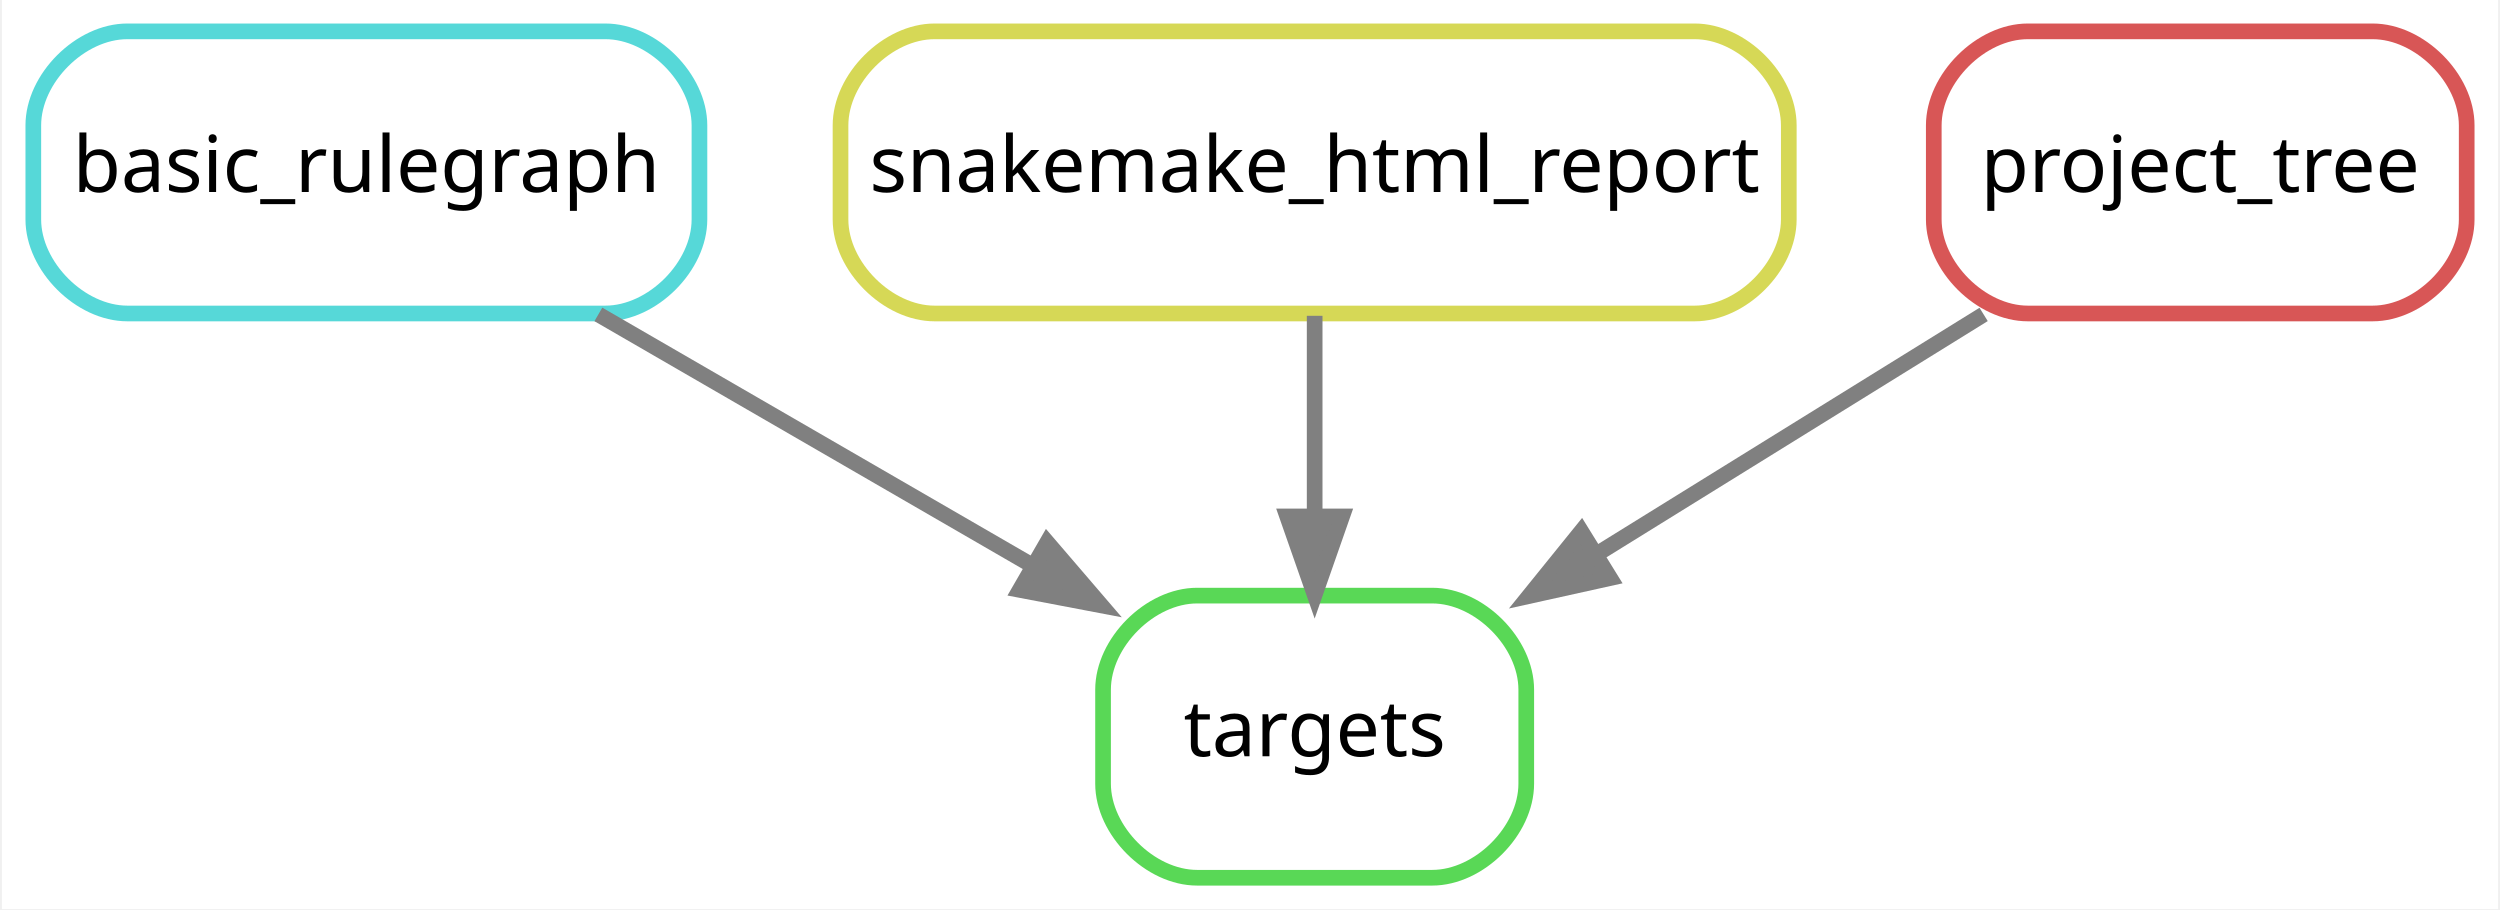
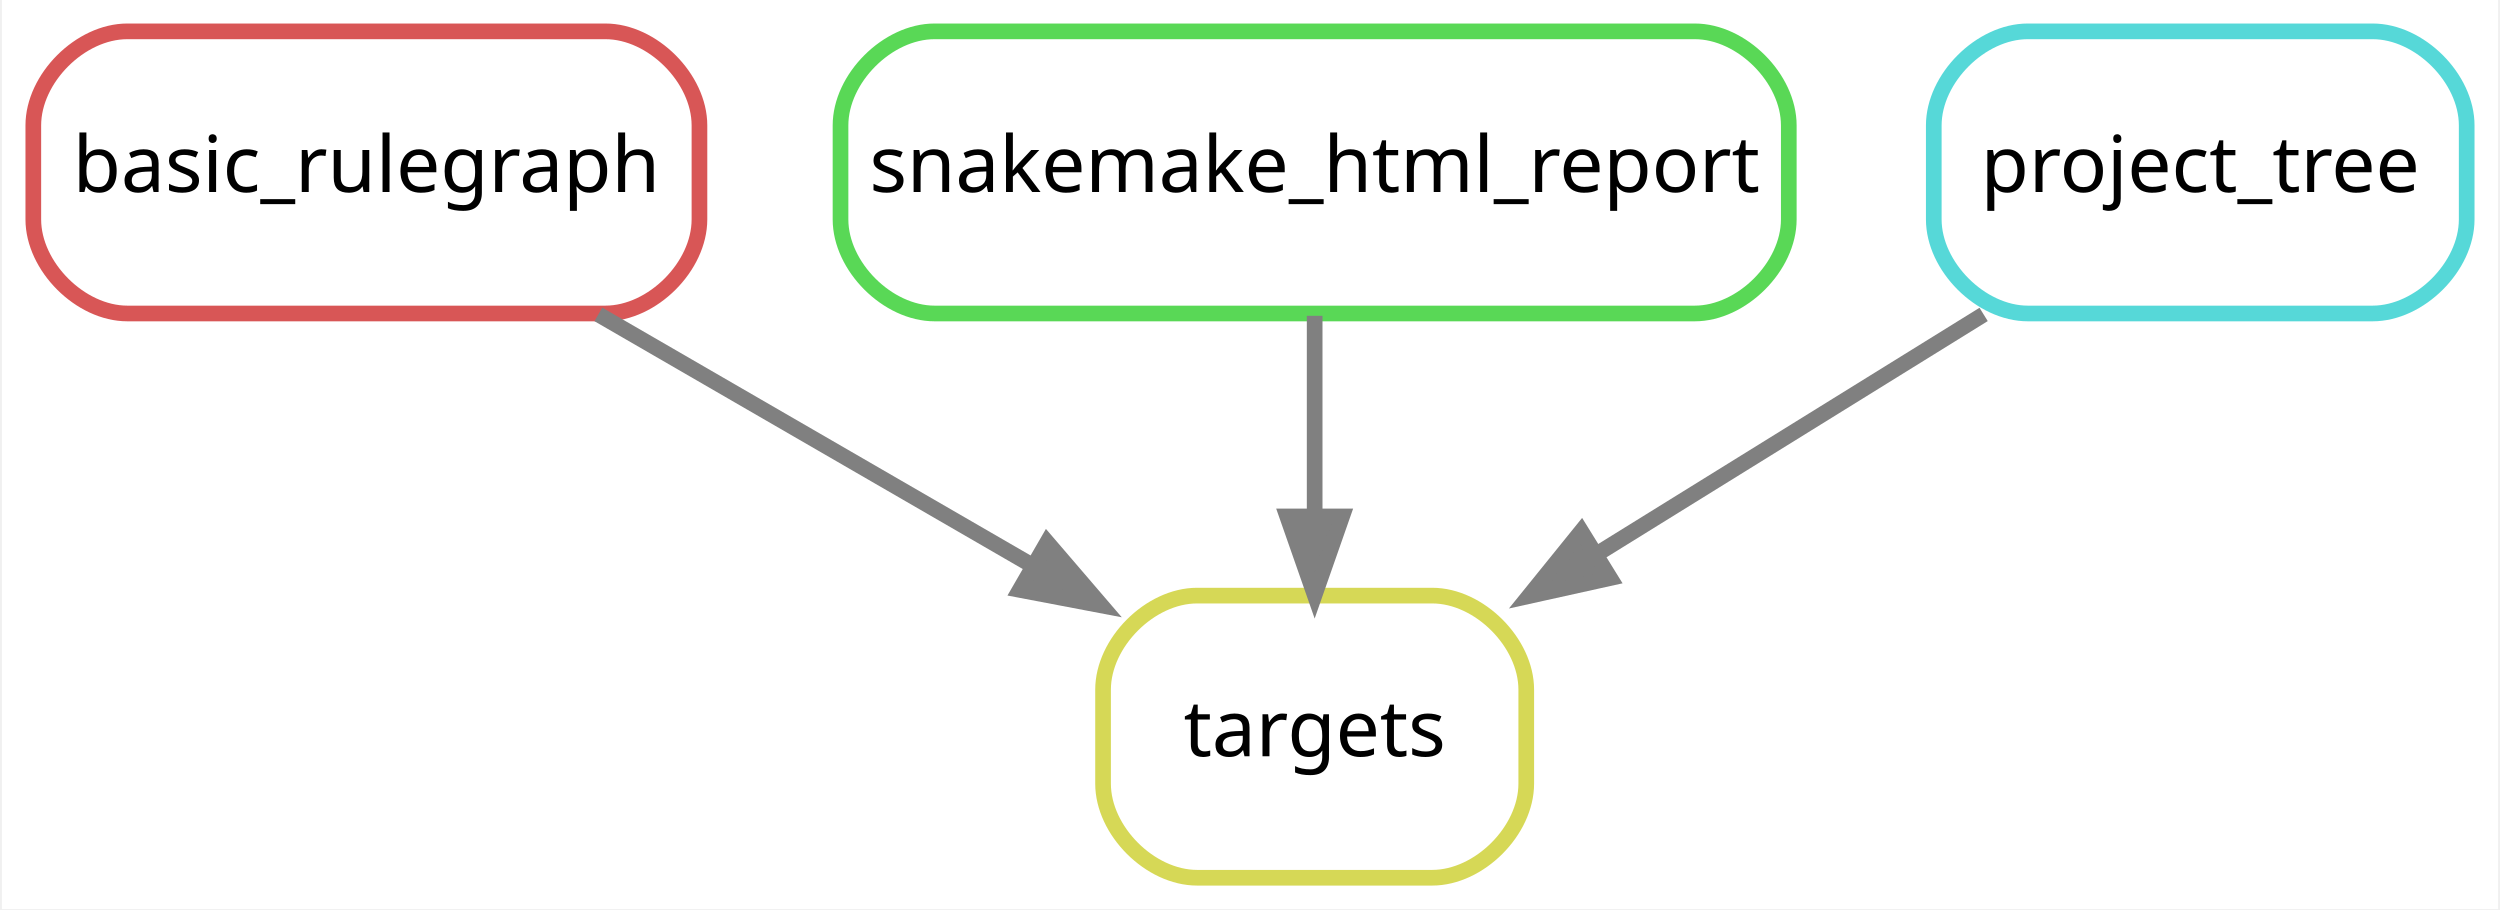
<svg xmlns="http://www.w3.org/2000/svg" width="319pt" height="116pt" viewBox="0.00 0.00 318.50 116.00">
  <g id="graph0" class="graph" transform="scale(1 1) rotate(0) translate(4 112)">
    <polygon fill="white" stroke="none" points="-4,4 -4,-112 314.5,-112 314.5,4 -4,4" />
    <g id="node1" class="node">
-       <path fill="none" stroke="#59d856" stroke-width="2" d="M178.5,-36C178.5,-36 148.5,-36 148.5,-36 142.5,-36 136.5,-30 136.5,-24 136.5,-24 136.5,-12 136.5,-12 136.5,-6 142.5,0 148.5,0 148.5,0 178.5,0 178.5,0 184.5,0 190.5,-6 190.5,-12 190.5,-12 190.5,-24 190.5,-24 190.5,-30 184.5,-36 178.5,-36" />
+       <path fill="none" stroke="#d6d856" stroke-width="2" d="M178.5,-36C178.5,-36 148.5,-36 148.5,-36 142.5,-36 136.5,-30 136.5,-24 136.5,-24 136.5,-12 136.5,-12 136.5,-6 142.5,0 148.5,0 148.5,0 178.5,0 178.5,0 184.5,0 190.5,-6 190.5,-12 190.5,-12 190.5,-24 190.5,-24 190.5,-30 184.5,-36 178.5,-36" />
      <text text-anchor="middle" x="163.5" y="-15.5" font-family="sans" font-size="10.00">targets</text>
    </g>
    <g id="node2" class="node">
-       <path fill="none" stroke="#56d8d8" stroke-width="2" d="M73,-108C73,-108 12,-108 12,-108 6,-108 0,-102 0,-96 0,-96 0,-84 0,-84 0,-78 6,-72 12,-72 12,-72 73,-72 73,-72 79,-72 85,-78 85,-84 85,-84 85,-96 85,-96 85,-102 79,-108 73,-108" />
+       <path fill="none" stroke="#d85656" stroke-width="2" d="M73,-108C73,-108 12,-108 12,-108 6,-108 0,-102 0,-96 0,-96 0,-84 0,-84 0,-78 6,-72 12,-72 12,-72 73,-72 73,-72 79,-72 85,-78 85,-84 85,-84 85,-96 85,-96 85,-102 79,-108 73,-108" />
      <text text-anchor="middle" x="42.5" y="-87.5" font-family="sans" font-size="10.00">basic_rulegraph</text>
    </g>
-     <g id="edge3" class="edge">
+     <g id="edge1" class="edge">
      <path fill="none" stroke="grey" stroke-width="2" d="M72.1,-71.88C88.78,-62.23 109.75,-50.1 127.39,-39.89" />
      <polygon fill="grey" stroke="grey" stroke-width="2" points="129.37,-42.79 136.27,-34.75 125.87,-36.73 129.37,-42.79" />
    </g>
    <g id="node3" class="node">
-       <path fill="none" stroke="#d6d856" stroke-width="2" d="M212,-108C212,-108 115,-108 115,-108 109,-108 103,-102 103,-96 103,-96 103,-84 103,-84 103,-78 109,-72 115,-72 115,-72 212,-72 212,-72 218,-72 224,-78 224,-84 224,-84 224,-96 224,-96 224,-102 218,-108 212,-108" />
+       <path fill="none" stroke="#59d856" stroke-width="2" d="M212,-108C212,-108 115,-108 115,-108 109,-108 103,-102 103,-96 103,-96 103,-84 103,-84 103,-78 109,-72 115,-72 115,-72 212,-72 212,-72 218,-72 224,-78 224,-84 224,-84 224,-96 224,-96 224,-102 218,-108 212,-108" />
      <text text-anchor="middle" x="163.5" y="-87.5" font-family="sans" font-size="10.00">snakemake_html_report</text>
    </g>
-     <g id="edge1" class="edge">
+     <g id="edge2" class="edge">
      <path fill="none" stroke="grey" stroke-width="2" d="M163.5,-71.7C163.5,-63.98 163.5,-54.71 163.5,-46.11" />
      <polygon fill="grey" stroke="grey" stroke-width="2" points="167,-46.1 163.5,-36.1 160,-46.1 167,-46.1" />
    </g>
    <g id="node4" class="node">
-       <path fill="none" stroke="#d85656" stroke-width="2" d="M298.5,-108C298.5,-108 254.5,-108 254.5,-108 248.5,-108 242.5,-102 242.5,-96 242.5,-96 242.5,-84 242.5,-84 242.5,-78 248.5,-72 254.5,-72 254.5,-72 298.5,-72 298.5,-72 304.5,-72 310.5,-78 310.5,-84 310.5,-84 310.5,-96 310.5,-96 310.5,-102 304.5,-108 298.5,-108" />
+       <path fill="none" stroke="#56d8d8" stroke-width="2" d="M298.5,-108C298.5,-108 254.5,-108 254.5,-108 248.5,-108 242.5,-102 242.5,-96 242.5,-96 242.5,-84 242.5,-84 242.5,-78 248.5,-72 254.5,-72 254.5,-72 298.5,-72 298.5,-72 304.5,-72 310.5,-78 310.5,-84 310.5,-84 310.5,-96 310.5,-96 310.5,-102 304.5,-108 298.5,-108" />
      <text text-anchor="middle" x="276.5" y="-87.5" font-family="sans" font-size="10.00">project_tree</text>
    </g>
-     <g id="edge2" class="edge">
+     <g id="edge3" class="edge">
      <path fill="none" stroke="grey" stroke-width="2" d="M248.86,-71.88C233.97,-62.66 215.43,-51.17 199.44,-41.26" />
      <polygon fill="grey" stroke="grey" stroke-width="2" points="201.2,-38.24 190.86,-35.95 197.52,-44.19 201.2,-38.24" />
    </g>
  </g>
</svg>
